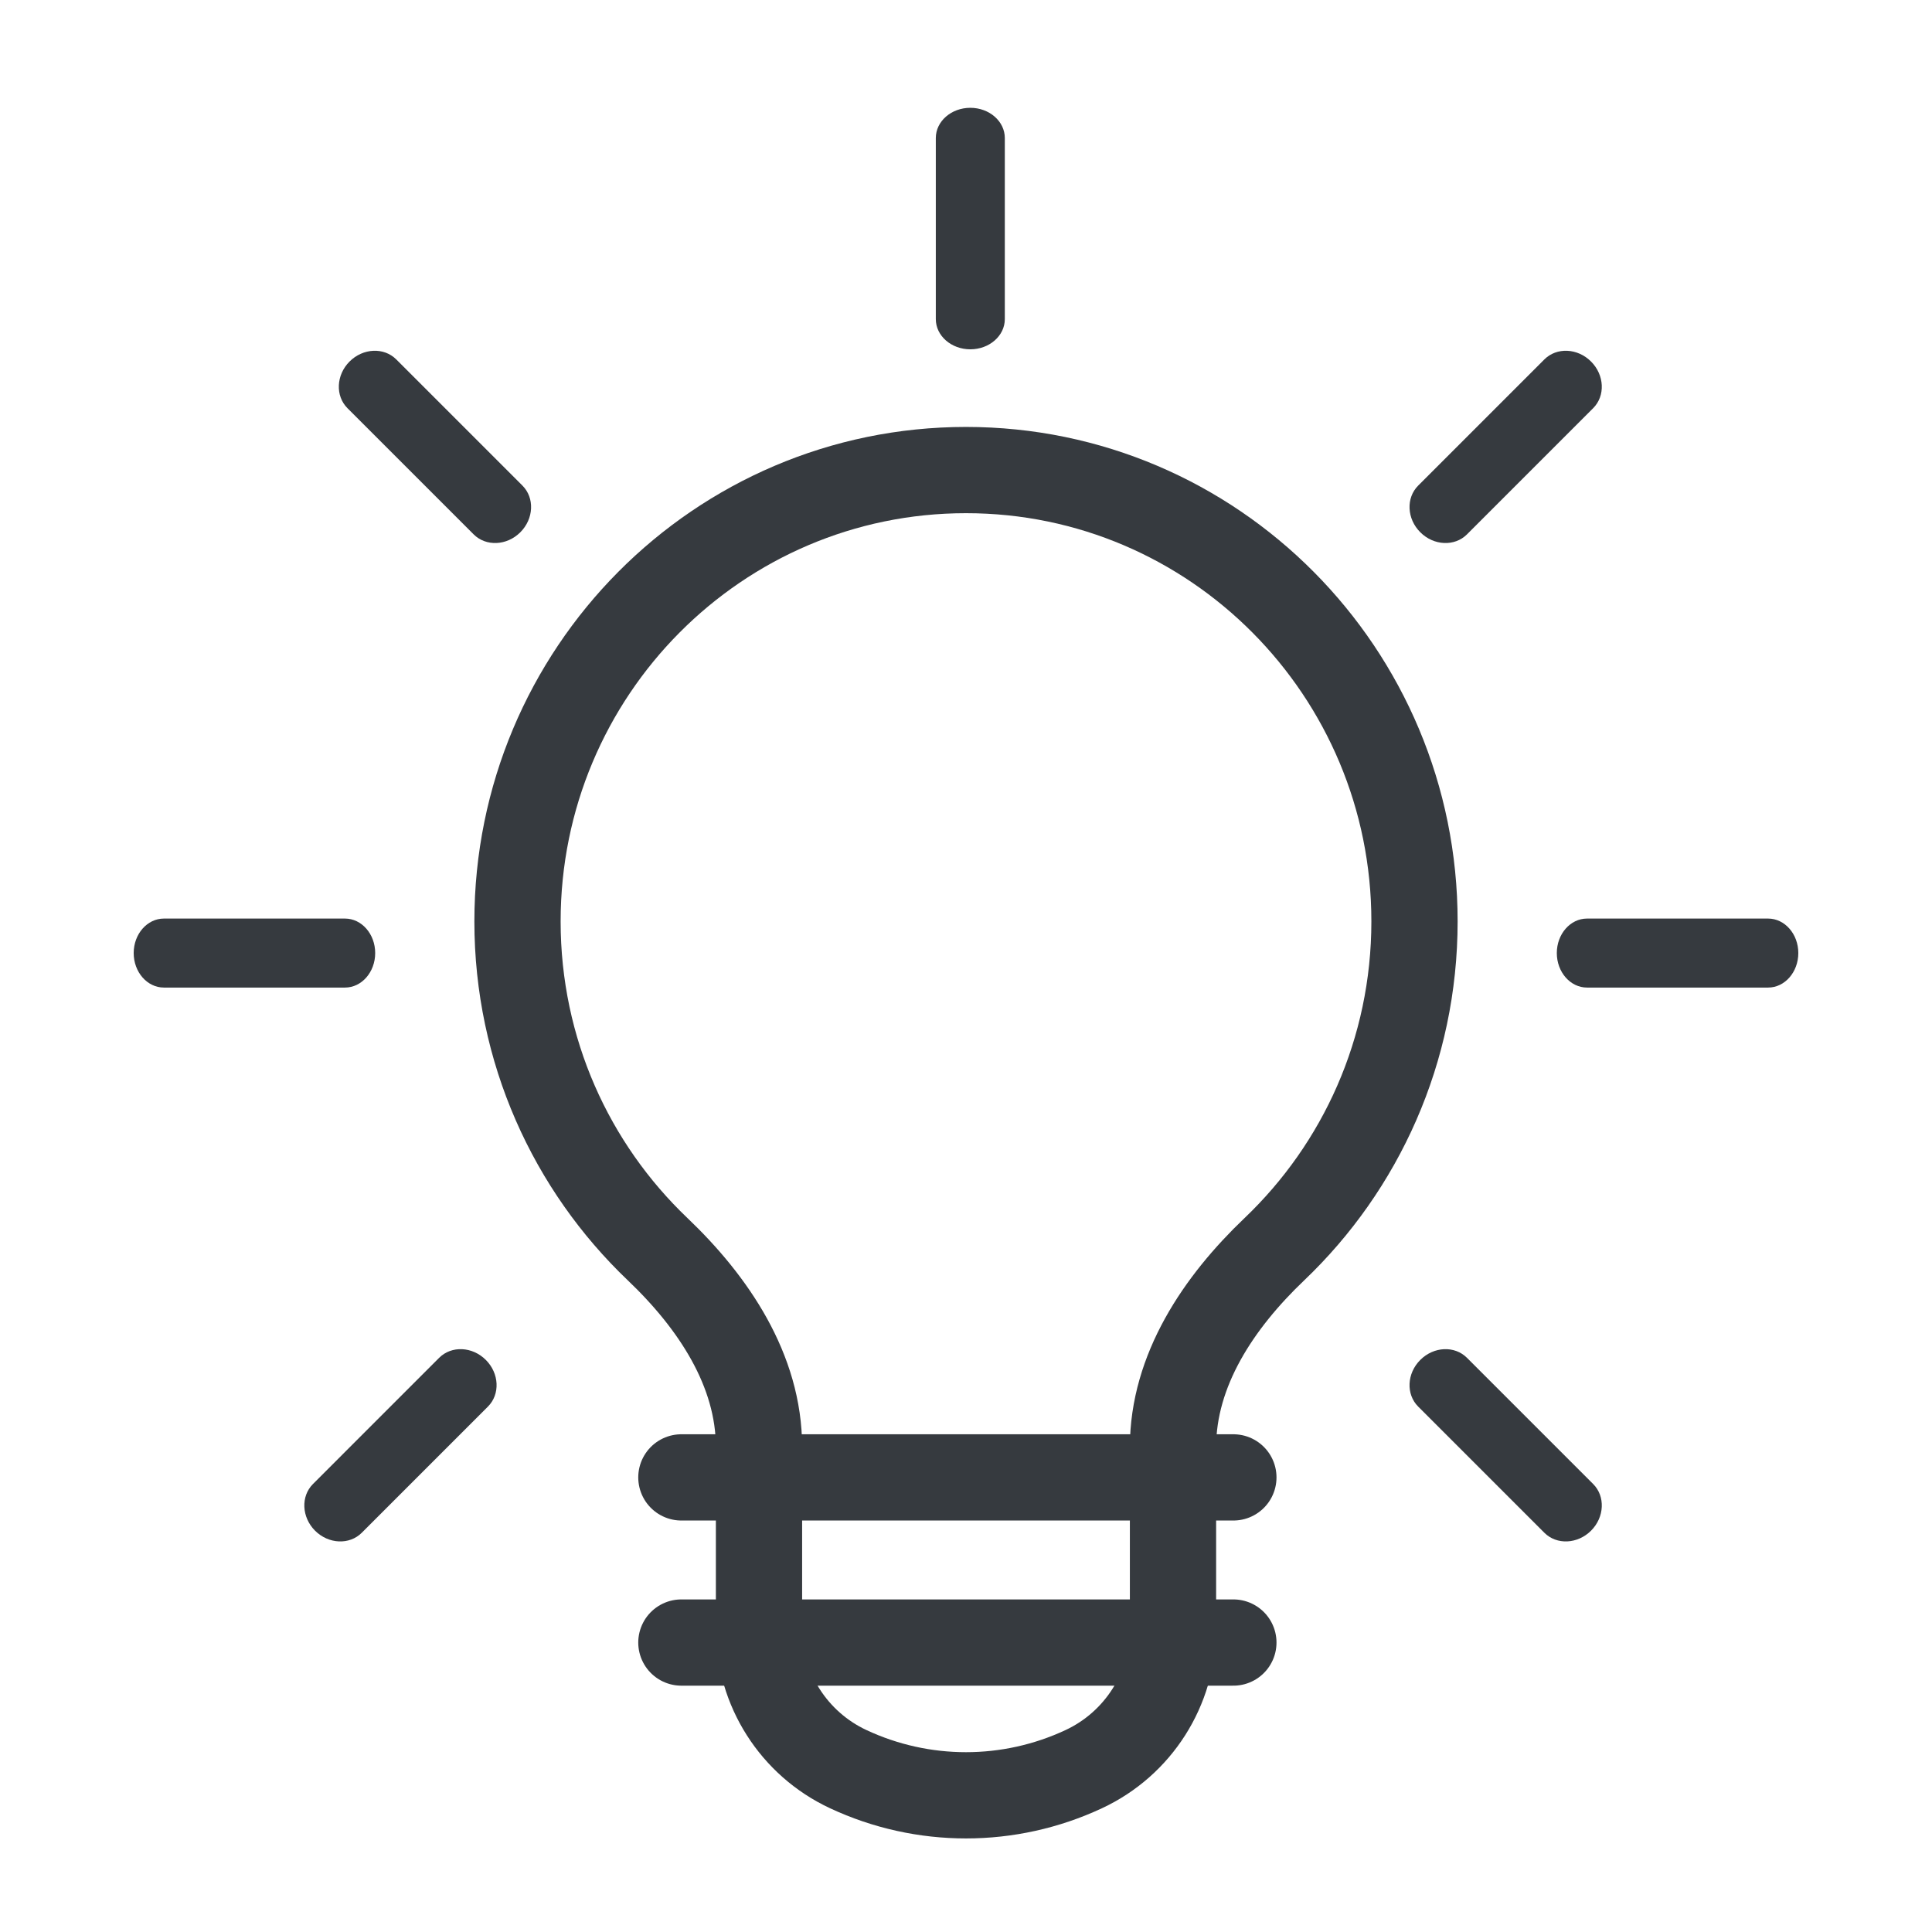
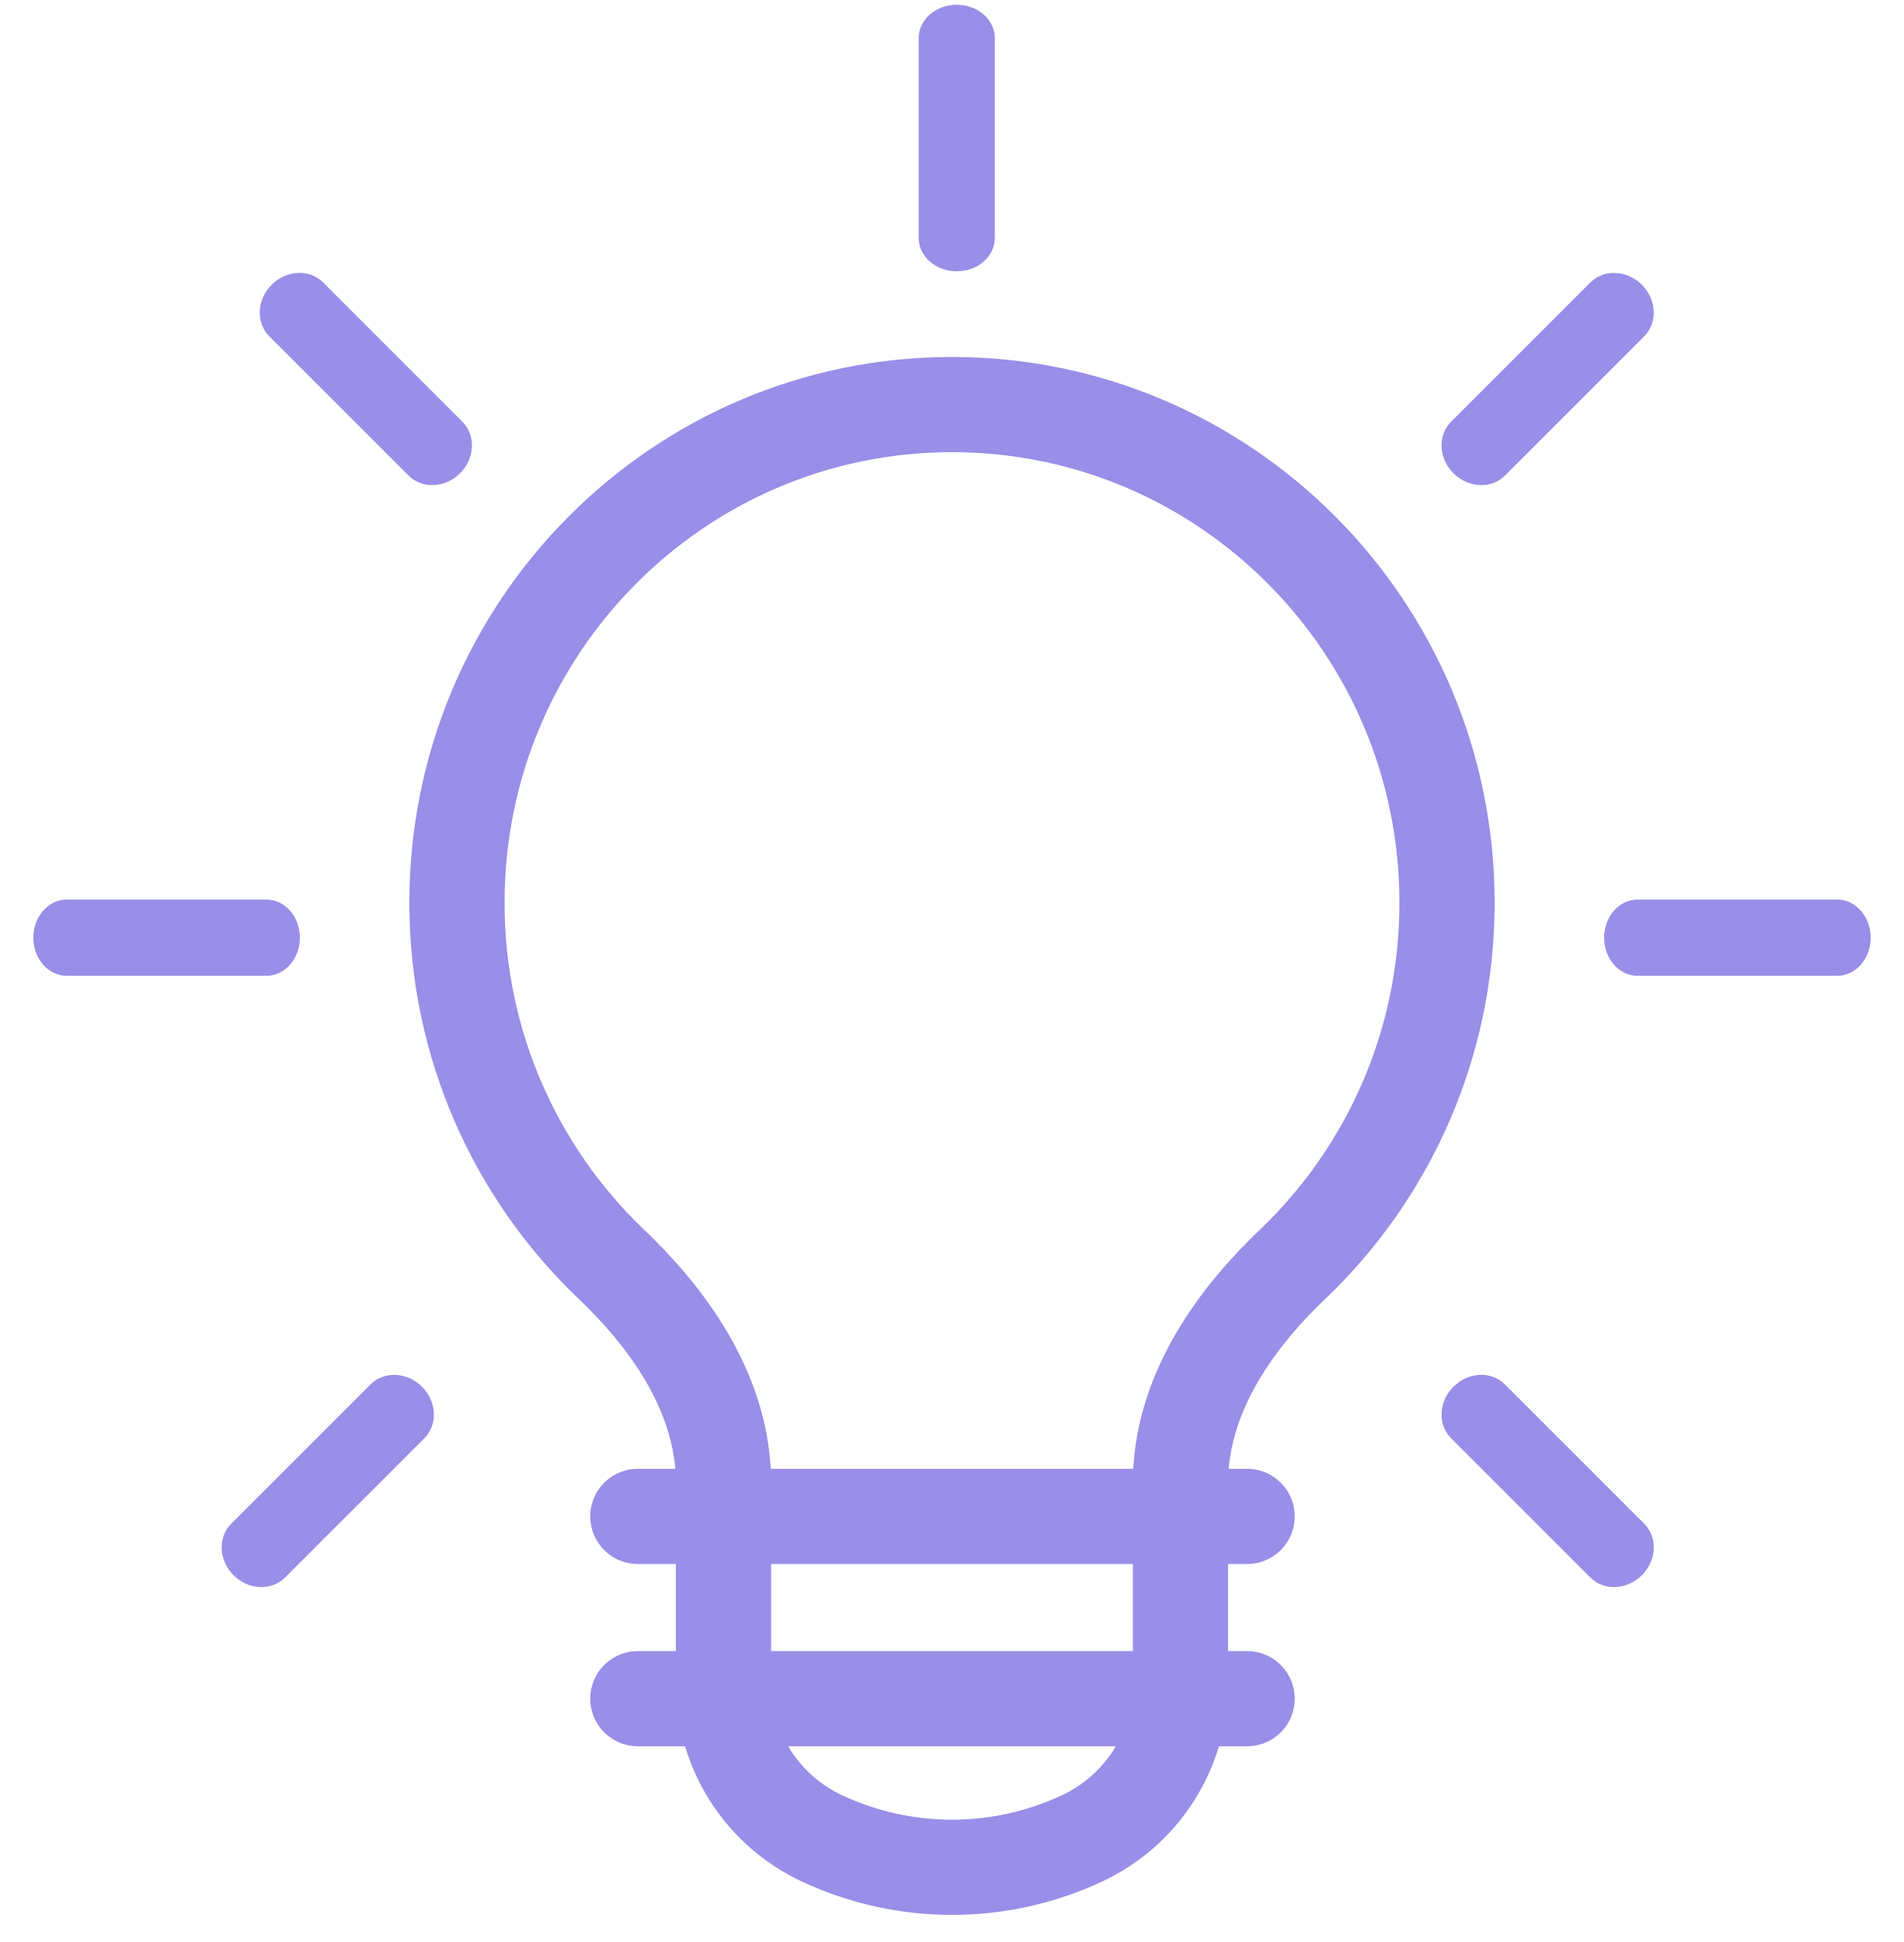
- <svg xmlns="http://www.w3.org/2000/svg" width="56" height="56" viewBox="0 0 56 56" fill="none">
-   <path fill-rule="evenodd" clip-rule="evenodd" d="M45.125 27.625C45.125 27.073 45.517 26.625 46 26.625H51.25C51.733 26.625 52.125 27.073 52.125 27.625C52.125 28.177 51.733 28.625 51.25 28.625H46C45.517 28.625 45.125 28.177 45.125 27.625Z" fill="#363A3F" />
-   <path fill-rule="evenodd" clip-rule="evenodd" d="M10.875 27.625C10.875 28.177 10.483 28.625 10 28.625L4.75 28.625C4.267 28.625 3.875 28.177 3.875 27.625C3.875 27.073 4.267 26.625 4.75 26.625L10 26.625C10.483 26.625 10.875 27.073 10.875 27.625Z" fill="#363A3F" />
-   <path fill-rule="evenodd" clip-rule="evenodd" d="M41.168 15.428C40.777 15.038 40.75 14.432 41.107 14.075L44.764 10.418C45.121 10.061 45.727 10.088 46.117 10.479C46.508 10.869 46.535 11.475 46.178 11.832L42.521 15.489C42.164 15.846 41.558 15.819 41.168 15.428Z" fill="#363A3F" />
-   <path fill-rule="evenodd" clip-rule="evenodd" d="M15.082 15.428C14.692 15.819 14.086 15.846 13.729 15.489L10.072 11.832C9.715 11.475 9.742 10.869 10.132 10.479C10.523 10.088 11.129 10.061 11.486 10.418L15.143 14.075C15.5 14.432 15.473 15.038 15.082 15.428Z" fill="#363A3F" />
-   <path fill-rule="evenodd" clip-rule="evenodd" d="M28.125 10.125C27.573 10.125 27.125 9.733 27.125 9.25L27.125 4C27.125 3.517 27.573 3.125 28.125 3.125C28.677 3.125 29.125 3.517 29.125 4L29.125 9.25C29.125 9.733 28.677 10.125 28.125 10.125Z" fill="#363A3F" />
-   <path fill-rule="evenodd" clip-rule="evenodd" d="M41.168 39.418C41.558 39.027 42.164 39 42.521 39.357L46.178 43.014C46.535 43.371 46.508 43.977 46.118 44.367C45.727 44.758 45.121 44.785 44.764 44.428L41.107 40.771C40.75 40.414 40.777 39.808 41.168 39.418Z" fill="#363A3F" />
-   <path fill-rule="evenodd" clip-rule="evenodd" d="M14.082 39.418C14.473 39.808 14.5 40.414 14.143 40.771L10.486 44.428C10.129 44.785 9.523 44.758 9.132 44.368C8.742 43.977 8.715 43.371 9.072 43.014L12.729 39.357C13.086 39 13.692 39.027 14.082 39.418Z" fill="#363A3F" />
-   <path d="M34 41.946C34 39.715 35.323 37.748 36.938 36.209C39.44 33.824 41 30.45 41 26.708C41 19.483 35.18 13.625 28 13.625C20.82 13.625 15 19.483 15 26.708C15 30.45 16.56 33.824 19.062 36.209C20.677 37.748 22 39.715 22 41.946V47.218C22 48.959 23.008 50.542 24.585 51.279V51.279C26.749 52.291 29.251 52.291 31.415 51.279V51.279C32.992 50.542 34 48.959 34 47.218V41.946Z" stroke="#363A3F" stroke-width="2.5" />
-   <path d="M19.75 42.823H35.75" stroke="#363A3F" stroke-width="2.5" stroke-linecap="round" />
-   <path d="M19.75 47.61H35.75" stroke="#363A3F" stroke-width="2.5" stroke-linecap="round" />
+ <svg xmlns="http://www.w3.org/2000/svg" width="50" height="51" viewBox="0 0 50 51" fill="none">
+   <path fill-rule="evenodd" clip-rule="evenodd" d="M42.125 24.625C42.125 24.073 42.517 23.625 43 23.625H48.25C48.733 23.625 49.125 24.073 49.125 24.625C49.125 25.177 48.733 25.625 48.25 25.625H43C42.517 25.625 42.125 25.177 42.125 24.625Z" fill="#998EE8" />
+   <path fill-rule="evenodd" clip-rule="evenodd" d="M7.875 24.625C7.875 25.177 7.483 25.625 7 25.625L1.75 25.625C1.267 25.625 0.875 25.177 0.875 24.625C0.875 24.073 1.267 23.625 1.75 23.625L7 23.625C7.483 23.625 7.875 24.073 7.875 24.625Z" fill="#998EE8" />
+   <path fill-rule="evenodd" clip-rule="evenodd" d="M38.168 12.428C37.777 12.038 37.75 11.432 38.107 11.075L41.764 7.418C42.121 7.061 42.727 7.088 43.117 7.479C43.508 7.869 43.535 8.475 43.178 8.832L39.521 12.489C39.164 12.846 38.558 12.819 38.168 12.428Z" fill="#998EE8" />
+   <path fill-rule="evenodd" clip-rule="evenodd" d="M12.082 12.428C11.692 12.819 11.086 12.846 10.729 12.489L7.072 8.832C6.715 8.475 6.742 7.869 7.132 7.479C7.523 7.088 8.129 7.061 8.486 7.418L12.143 11.075C12.5 11.432 12.473 12.038 12.082 12.428Z" fill="#998EE8" />
+   <path fill-rule="evenodd" clip-rule="evenodd" d="M25.125 7.125C24.573 7.125 24.125 6.733 24.125 6.25L24.125 1C24.125 0.517 24.573 0.125 25.125 0.125C25.677 0.125 26.125 0.517 26.125 1L26.125 6.25C26.125 6.733 25.677 7.125 25.125 7.125Z" fill="#998EE8" />
+   <path fill-rule="evenodd" clip-rule="evenodd" d="M38.168 36.418C38.558 36.027 39.164 36 39.521 36.357L43.178 40.014C43.535 40.371 43.508 40.977 43.118 41.367C42.727 41.758 42.121 41.785 41.764 41.428L38.107 37.771C37.75 37.414 37.777 36.808 38.168 36.418Z" fill="#998EE8" />
+   <path fill-rule="evenodd" clip-rule="evenodd" d="M11.082 36.418C11.473 36.808 11.5 37.414 11.143 37.771L7.486 41.428C7.129 41.785 6.523 41.758 6.132 41.368C5.742 40.977 5.715 40.371 6.072 40.014L9.729 36.357C10.086 36 10.692 36.027 11.082 36.418Z" fill="#998EE8" />
+   <path d="M31 38.946C31 36.715 32.323 34.748 33.938 33.209C36.44 30.824 38 27.45 38 23.708C38 16.483 32.18 10.625 25 10.625C17.82 10.625 12 16.483 12 23.708C12 27.45 13.56 30.824 16.062 33.209C17.677 34.748 19 36.715 19 38.946V44.218C19 45.959 20.008 47.542 21.585 48.279V48.279C23.749 49.291 26.251 49.291 28.415 48.279V48.279C29.992 47.542 31 45.959 31 44.218V38.946Z" stroke="#998EE8" stroke-width="2.5" />
+   <path d="M16.75 39.823H32.75" stroke="#998EE8" stroke-width="2.5" stroke-linecap="round" />
+   <path d="M16.75 44.61H32.75" stroke="#998EE8" stroke-width="2.5" stroke-linecap="round" />
</svg>
